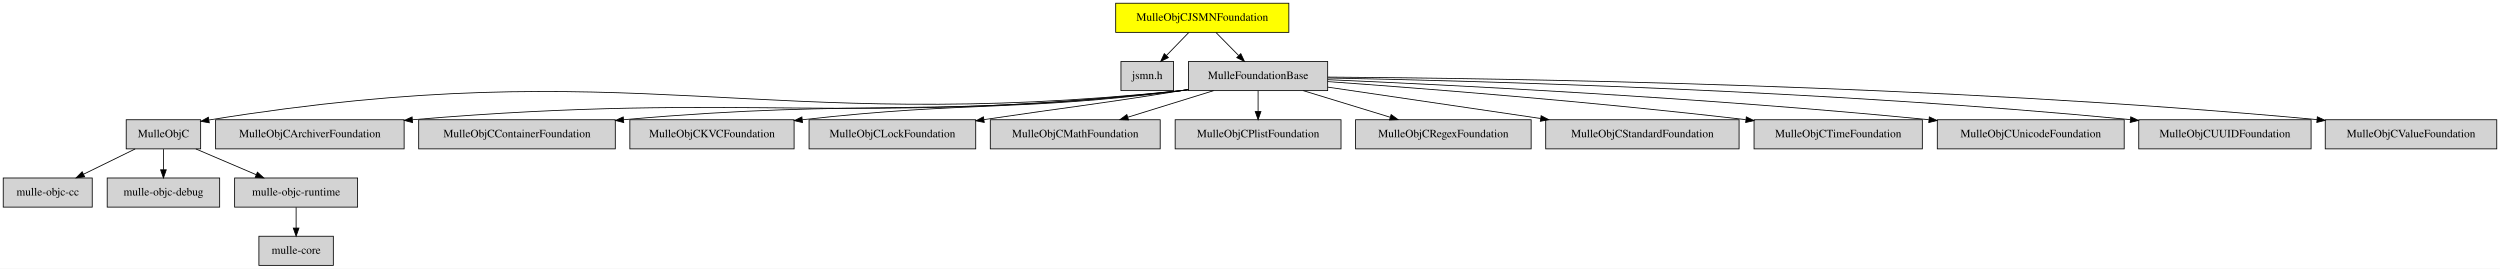
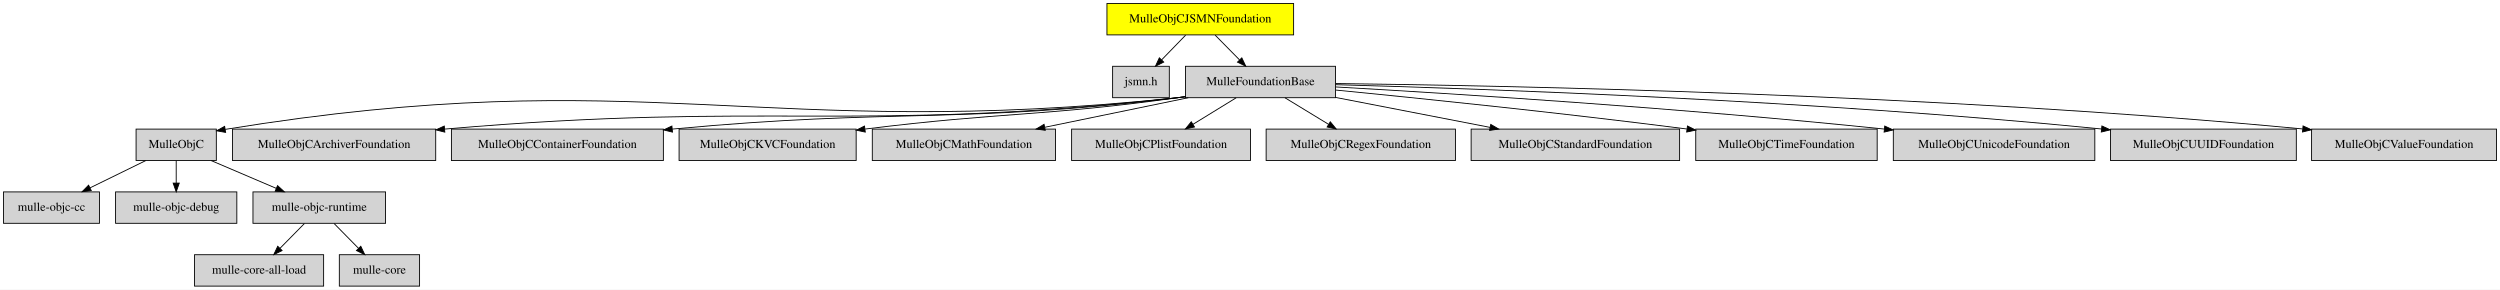
- <svg xmlns="http://www.w3.org/2000/svg" xmlns:xlink="http://www.w3.org/1999/xlink" width="3090pt" height="332pt" viewBox="0.00 0.00 3090.00 332.00">
+ <svg xmlns="http://www.w3.org/2000/svg" xmlns:xlink="http://www.w3.org/1999/xlink" width="2866pt" height="332pt" viewBox="0.00 0.00 2866.00 332.00">
  <g id="graph0" class="graph" transform="scale(1 1) rotate(0) translate(4 328)">
-     <polygon fill="white" stroke="transparent" points="-4,4 -4,-328 3086,-328 3086,4 -4,4" />
+     <polygon fill="white" stroke="transparent" points="-4,4 -4,-328 2862,-328 2862,4 -4,4" />
    <g id="node1" class="node">
-       <polygon fill="yellow" stroke="black" points="1589,-324 1375,-324 1375,-288 1589,-288 1589,-324" />
-       <text text-anchor="middle" x="1482" y="-302.3" font-family="Times,serif" font-size="14.00">MulleObjCJSMNFoundation</text>
+       <polygon fill="yellow" stroke="black" points="1479,-324 1265,-324 1265,-288 1479,-288 1479,-324" />
+       <text text-anchor="middle" x="1372" y="-302.3" font-family="Times,serif" font-size="14.00">MulleObjCJSMNFoundation</text>
    </g>
    <g id="node2" class="node">
      <g id="a_node2">
-         <a xlink:href="https://raw.githubusercontent.com/mulle-nat//jsmn" xlink:title="jsmn.h">
-           <polygon fill="lightgrey" stroke="black" points="1446.5,-252 1381.5,-252 1381.5,-216 1446.5,-216 1446.5,-252" />
-           <text text-anchor="middle" x="1414" y="-230.3" font-family="Times,serif" font-size="14.00">jsmn.h</text>
+         <a xlink:href="https://raw.githubusercontent.com/mulle-nat/jsmn" xlink:title="jsmn.h">
+           <polygon fill="lightgrey" stroke="black" points="1336.5,-252 1271.5,-252 1271.5,-216 1336.5,-216 1336.5,-252" />
+           <text text-anchor="middle" x="1304" y="-230.3" font-family="Times,serif" font-size="14.00">jsmn.h</text>
+         </a>
+       </g>
+     </g>
+     <g id="edge13" class="edge">
+       <path fill="none" stroke="black" d="M1355.19,-287.7C1346.87,-279.14 1336.69,-268.66 1327.61,-259.3" />
+       <polygon fill="black" stroke="black" points="1330.09,-256.84 1320.62,-252.1 1325.07,-261.72 1330.09,-256.84" />
+     </g>
+     <g id="node5" class="node">
+       <g id="a_node5">
+         <a xlink:href="https://github.com/MulleFoundation/MulleFoundationBase" xlink:title="MulleFoundationBase">
+           <polygon fill="lightgrey" stroke="black" points="1527,-252 1355,-252 1355,-216 1527,-216 1527,-252" />
+           <text text-anchor="middle" x="1441" y="-230.3" font-family="Times,serif" font-size="14.00">MulleFoundationBase</text>
        </a>
      </g>
    </g>
    <g id="edge14" class="edge">
-       <path fill="none" stroke="black" d="M1465.19,-287.7C1456.87,-279.14 1446.69,-268.66 1437.61,-259.3" />
-       <polygon fill="black" stroke="black" points="1440.09,-256.84 1430.62,-252.1 1435.07,-261.72 1440.09,-256.84" />
+       <path fill="none" stroke="black" d="M1389.06,-287.7C1397.5,-279.14 1407.82,-268.66 1417.04,-259.3" />
+       <polygon fill="black" stroke="black" points="1419.61,-261.68 1424.14,-252.1 1414.63,-256.77 1419.61,-261.68" />
+     </g>
+     <g id="node3" class="node">
+       <g id="a_node3">
+         <a xlink:href="https://github.com/mulle-core/mulle-core-all-load" xlink:title="mulle-core-all-load">
+           <polygon fill="lightgrey" stroke="black" points="367,-36 219,-36 219,0 367,0 367,-36" />
+           <text text-anchor="middle" x="293" y="-14.3" font-family="Times,serif" font-size="14.00">mulle-core-all-load</text>
+         </a>
+       </g>
    </g>
    <g id="node4" class="node">
      <g id="a_node4">
-         <a xlink:href="https://github.com/MulleFoundation/MulleFoundationBase" xlink:title="MulleFoundationBase">
-           <polygon fill="lightgrey" stroke="black" points="1637,-252 1465,-252 1465,-216 1637,-216 1637,-252" />
-           <text text-anchor="middle" x="1551" y="-230.3" font-family="Times,serif" font-size="14.00">MulleFoundationBase</text>
-         </a>
-       </g>
-     </g>
-     <g id="edge15" class="edge">
-       <path fill="none" stroke="black" d="M1499.06,-287.7C1507.5,-279.14 1517.82,-268.66 1527.04,-259.3" />
-       <polygon fill="black" stroke="black" points="1529.61,-261.68 1534.14,-252.1 1524.63,-256.77 1529.61,-261.68" />
-     </g>
-     <g id="node3" class="node">
-       <g id="a_node3">
        <a xlink:href="https://github.com/mulle-core/mulle-core" xlink:title="mulle-core">
-           <polygon fill="lightgrey" stroke="black" points="408,-36 316,-36 316,0 408,0 408,-36" />
-           <text text-anchor="middle" x="362" y="-14.3" font-family="Times,serif" font-size="14.00">mulle-core</text>
-         </a>
-       </g>
-     </g>
-     <g id="node5" class="node">
-       <g id="a_node5">
+           <polygon fill="lightgrey" stroke="black" points="477,-36 385,-36 385,0 477,0 477,-36" />
+           <text text-anchor="middle" x="431" y="-14.3" font-family="Times,serif" font-size="14.00">mulle-core</text>
+         </a>
+       </g>
+     </g>
+     <g id="node6" class="node">
+       <g id="a_node6">
        <a xlink:href="https://github.com/mulle-objc/MulleObjC" xlink:title="MulleObjC">
          <polygon fill="lightgrey" stroke="black" points="244,-180 152,-180 152,-144 244,-144 244,-180" />
          <text text-anchor="middle" x="198" y="-158.3" font-family="Times,serif" font-size="14.00">MulleObjC</text>
        </a>
      </g>
    </g>
    <g id="edge1" class="edge">
-       <path fill="none" stroke="black" d="M1464.87,-217.02C1461.88,-216.64 1458.92,-216.3 1456,-216 927.77,-161.13 783.27,-265.05 254.41,-179.72" />
-       <polygon fill="black" stroke="black" points="254.66,-176.22 244.22,-178.06 253.53,-183.12 254.66,-176.22" />
-     </g>
-     <g id="node6" class="node">
-       <g id="a_node6">
+       <path fill="none" stroke="black" d="M1354.86,-217.03C1351.88,-216.65 1348.92,-216.31 1346,-216 866.38,-165.45 734.89,-257.93 254.2,-179.69" />
+       <polygon fill="black" stroke="black" points="254.66,-176.22 244.23,-178.05 253.53,-183.13 254.66,-176.22" />
+     </g>
+     <g id="node7" class="node">
+       <g id="a_node7">
        <a xlink:href="https://github.com/MulleFoundation/MulleObjCArchiverFoundation@*" xlink:title="MulleObjCArchiverFoundation">
          <polygon fill="lightgrey" stroke="black" points="495.5,-180 262.5,-180 262.5,-144 495.5,-144 495.5,-180" />
          <text text-anchor="middle" x="379" y="-158.3" font-family="Times,serif" font-size="14.00">MulleObjCArchiverFoundation</text>
        </a>
      </g>
    </g>
    <g id="edge2" class="edge">
-       <path fill="none" stroke="black" d="M1464.86,-217.05C1461.88,-216.67 1458.92,-216.31 1456,-216 1038.76,-170.99 928.13,-215.61 505.69,-180" />
-       <polygon fill="black" stroke="black" points="505.92,-176.5 495.66,-179.14 505.32,-183.48 505.92,-176.5" />
-     </g>
-     <g id="node7" class="node">
-       <g id="a_node7">
+       <path fill="none" stroke="black" d="M1354.86,-217.07C1351.87,-216.68 1348.91,-216.32 1346,-216 977.41,-175.32 879.37,-212.38 505.67,-180" />
+       <polygon fill="black" stroke="black" points="505.93,-176.51 495.66,-179.12 505.31,-183.48 505.93,-176.51" />
+     </g>
+     <g id="node8" class="node">
+       <g id="a_node8">
        <a xlink:href="https://github.com/MulleFoundation/MulleObjCContainerFoundation@*" xlink:title="MulleObjCContainerFoundation">
          <polygon fill="lightgrey" stroke="black" points="756.5,-180 513.5,-180 513.5,-144 756.5,-144 756.5,-180" />
          <text text-anchor="middle" x="635" y="-158.3" font-family="Times,serif" font-size="14.00">MulleObjCContainerFoundation</text>
        </a>
      </g>
    </g>
    <g id="edge3" class="edge">
-       <path fill="none" stroke="black" d="M1464.86,-217.1C1461.87,-216.7 1458.91,-216.34 1456,-216 1154.21,-181.26 1073.55,-207.21 766.72,-180.01" />
-       <polygon fill="black" stroke="black" points="766.92,-176.52 756.65,-179.11 766.29,-183.49 766.92,-176.52" />
-     </g>
-     <g id="node8" class="node">
-       <g id="a_node8">
+       <path fill="none" stroke="black" d="M1354.85,-217.14C1351.87,-216.73 1348.91,-216.35 1346,-216 1092.82,-185.59 1024.81,-204.15 766.7,-180.02" />
+       <polygon fill="black" stroke="black" points="766.93,-176.53 756.65,-179.07 766.27,-183.5 766.93,-176.53" />
+     </g>
+     <g id="node9" class="node">
+       <g id="a_node9">
        <a xlink:href="https://github.com/MulleFoundation/MulleObjCKVCFoundation@*" xlink:title="MulleObjCKVCFoundation">
          <polygon fill="lightgrey" stroke="black" points="977.5,-180 774.5,-180 774.5,-144 977.5,-144 977.5,-180" />
          <text text-anchor="middle" x="876" y="-158.3" font-family="Times,serif" font-size="14.00">MulleObjCKVCFoundation</text>
        </a>
      </g>
    </g>
    <g id="edge4" class="edge">
-       <path fill="none" stroke="black" d="M1464.84,-217.19C1461.86,-216.77 1458.91,-216.37 1456,-216 1251.86,-189.97 1196.42,-203.4 987.64,-180.01" />
-       <polygon fill="black" stroke="black" points="987.91,-176.52 977.58,-178.87 987.12,-183.48 987.91,-176.52" />
-     </g>
-     <g id="node9" class="node">
-       <g id="a_node9">
-         <a xlink:href="https://github.com/MulleFoundation/MulleObjCLockFoundation@*" xlink:title="MulleObjCLockFoundation">
-           <polygon fill="lightgrey" stroke="black" points="1202,-180 996,-180 996,-144 1202,-144 1202,-180" />
-           <text text-anchor="middle" x="1099" y="-158.3" font-family="Times,serif" font-size="14.00">MulleObjCLockFoundation</text>
-         </a>
-       </g>
-     </g>
-     <g id="edge5" class="edge">
-       <path fill="none" stroke="black" d="M1464.81,-217.46C1461.84,-216.96 1458.89,-216.47 1456,-216 1350.56,-198.82 1321.53,-196.39 1212.25,-180.18" />
-       <polygon fill="black" stroke="black" points="1212.54,-176.68 1202.13,-178.67 1211.51,-183.61 1212.54,-176.68" />
+       <path fill="none" stroke="black" d="M1354.83,-217.28C1351.86,-216.83 1348.9,-216.4 1346,-216 1190.44,-194.31 1147.82,-199.9 987.8,-180.06" />
+       <polygon fill="black" stroke="black" points="987.95,-176.55 977.59,-178.78 987.08,-183.49 987.95,-176.55" />
    </g>
    <g id="node10" class="node">
      <g id="a_node10">
        <a xlink:href="https://github.com/MulleFoundation/MulleObjCMathFoundation@*" xlink:title="MulleObjCMathFoundation">
-           <polygon fill="lightgrey" stroke="black" points="1430,-180 1220,-180 1220,-144 1430,-144 1430,-180" />
-           <text text-anchor="middle" x="1325" y="-158.3" font-family="Times,serif" font-size="14.00">MulleObjCMathFoundation</text>
-         </a>
-       </g>
-     </g>
-     <g id="edge6" class="edge">
-       <path fill="none" stroke="black" d="M1496,-215.97C1464.01,-206.06 1423.52,-193.51 1389.96,-183.12" />
-       <polygon fill="black" stroke="black" points="1390.83,-179.73 1380.24,-180.11 1388.76,-186.41 1390.83,-179.73" />
+           <polygon fill="lightgrey" stroke="black" points="1206,-180 996,-180 996,-144 1206,-144 1206,-180" />
+           <text text-anchor="middle" x="1101" y="-158.3" font-family="Times,serif" font-size="14.00">MulleObjCMathFoundation</text>
+         </a>
+       </g>
+     </g>
+     <g id="edge5" class="edge">
+       <path fill="none" stroke="black" d="M1358.26,-215.97C1308.6,-205.74 1245.3,-192.71 1193.92,-182.13" />
+       <polygon fill="black" stroke="black" points="1194.31,-178.64 1183.81,-180.05 1192.9,-185.49 1194.31,-178.64" />
    </g>
    <g id="node11" class="node">
      <g id="a_node11">
        <a xlink:href="https://github.com/MulleFoundation/MulleObjCPlistFoundation@*" xlink:title="MulleObjCPlistFoundation">
-           <polygon fill="lightgrey" stroke="black" points="1653.5,-180 1448.5,-180 1448.5,-144 1653.5,-144 1653.5,-180" />
-           <text text-anchor="middle" x="1551" y="-158.3" font-family="Times,serif" font-size="14.00">MulleObjCPlistFoundation</text>
-         </a>
-       </g>
-     </g>
-     <g id="edge7" class="edge">
-       <path fill="none" stroke="black" d="M1551,-215.7C1551,-207.98 1551,-198.71 1551,-190.11" />
-       <polygon fill="black" stroke="black" points="1554.5,-190.1 1551,-180.1 1547.5,-190.1 1554.5,-190.1" />
+           <polygon fill="lightgrey" stroke="black" points="1429.5,-180 1224.5,-180 1224.5,-144 1429.5,-144 1429.5,-180" />
+           <text text-anchor="middle" x="1327" y="-158.3" font-family="Times,serif" font-size="14.00">MulleObjCPlistFoundation</text>
+         </a>
+       </g>
+     </g>
+     <g id="edge6" class="edge">
+       <path fill="none" stroke="black" d="M1413.11,-215.88C1398.21,-206.72 1379.67,-195.34 1363.62,-185.48" />
+       <polygon fill="black" stroke="black" points="1365.35,-182.44 1354.99,-180.19 1361.69,-188.41 1365.35,-182.44" />
    </g>
    <g id="node12" class="node">
      <g id="a_node12">
-         <a xlink:href="https://github.com/MulleFoundation/MulleObjCRegexFoundation" xlink:title="MulleObjCRegexFoundation">
-           <polygon fill="lightgrey" stroke="black" points="1888.5,-180 1671.5,-180 1671.5,-144 1888.5,-144 1888.5,-180" />
-           <text text-anchor="middle" x="1780" y="-158.3" font-family="Times,serif" font-size="14.00">MulleObjCRegexFoundation</text>
-         </a>
-       </g>
-     </g>
-     <g id="edge8" class="edge">
-       <path fill="none" stroke="black" d="M1606.73,-215.97C1639.14,-206.06 1680.18,-193.51 1714.18,-183.12" />
-       <polygon fill="black" stroke="black" points="1715.48,-186.38 1724.02,-180.11 1713.44,-179.69 1715.48,-186.38" />
+         <a xlink:href="https://github.com/MulleFoundation/MulleObjCRegexFoundation@*" xlink:title="MulleObjCRegexFoundation">
+           <polygon fill="lightgrey" stroke="black" points="1664.5,-180 1447.5,-180 1447.5,-144 1664.5,-144 1664.5,-180" />
+           <text text-anchor="middle" x="1556" y="-158.3" font-family="Times,serif" font-size="14.00">MulleObjCRegexFoundation</text>
+         </a>
+       </g>
+     </g>
+     <g id="edge7" class="edge">
+       <path fill="none" stroke="black" d="M1469.13,-215.88C1484.17,-206.72 1502.87,-195.34 1519.06,-185.48" />
+       <polygon fill="black" stroke="black" points="1521.04,-188.38 1527.76,-180.19 1517.4,-182.4 1521.04,-188.38" />
    </g>
    <g id="node13" class="node">
      <g id="a_node13">
        <a xlink:href="https://github.com/MulleFoundation/MulleObjCStandardFoundation@*" xlink:title="MulleObjCStandardFoundation">
-           <polygon fill="lightgrey" stroke="black" points="2145.5,-180 1906.5,-180 1906.5,-144 2145.5,-144 2145.5,-180" />
-           <text text-anchor="middle" x="2026" y="-158.3" font-family="Times,serif" font-size="14.00">MulleObjCStandardFoundation</text>
-         </a>
-       </g>
-     </g>
-     <g id="edge9" class="edge">
-       <path fill="none" stroke="black" d="M1637.02,-220.32C1710.49,-209.5 1817.17,-193.78 1900.23,-181.54" />
-       <polygon fill="black" stroke="black" points="1900.85,-184.98 1910.23,-180.06 1899.83,-178.06 1900.85,-184.98" />
+           <polygon fill="lightgrey" stroke="black" points="1921.5,-180 1682.5,-180 1682.5,-144 1921.5,-144 1921.5,-180" />
+           <text text-anchor="middle" x="1802" y="-158.3" font-family="Times,serif" font-size="14.00">MulleObjCStandardFoundation</text>
+         </a>
+       </g>
+     </g>
+     <g id="edge8" class="edge">
+       <path fill="none" stroke="black" d="M1527.01,-216.32C1580.33,-205.98 1648.96,-192.68 1704.32,-181.94" />
+       <polygon fill="black" stroke="black" points="1704.99,-185.38 1714.14,-180.04 1703.66,-178.5 1704.99,-185.38" />
    </g>
    <g id="node14" class="node">
      <g id="a_node14">
        <a xlink:href="https://github.com/MulleFoundation/MulleObjCTimeFoundation@*" xlink:title="MulleObjCTimeFoundation">
-           <polygon fill="lightgrey" stroke="black" points="2372,-180 2164,-180 2164,-144 2372,-144 2372,-180" />
-           <text text-anchor="middle" x="2268" y="-158.3" font-family="Times,serif" font-size="14.00">MulleObjCTimeFoundation</text>
-         </a>
-       </g>
-     </g>
-     <g id="edge10" class="edge">
-       <path fill="none" stroke="black" d="M1637.19,-227.12C1752.47,-218.88 1963.45,-202.48 2153.78,-180.1" />
-       <polygon fill="black" stroke="black" points="2154.46,-183.55 2163.97,-178.9 2153.63,-176.6 2154.46,-183.55" />
+           <polygon fill="lightgrey" stroke="black" points="2148,-180 1940,-180 1940,-144 2148,-144 2148,-180" />
+           <text text-anchor="middle" x="2044" y="-158.3" font-family="Times,serif" font-size="14.00">MulleObjCTimeFoundation</text>
+         </a>
+       </g>
+     </g>
+     <g id="edge9" class="edge">
+       <path fill="none" stroke="black" d="M1527.43,-224.75C1623.23,-215.35 1782.56,-198.99 1929.83,-180.12" />
+       <polygon fill="black" stroke="black" points="1930.49,-183.57 1939.97,-178.82 1929.6,-176.62 1930.49,-183.57" />
    </g>
    <g id="node15" class="node">
      <g id="a_node15">
        <a xlink:href="https://github.com/MulleFoundation/MulleObjCUnicodeFoundation@*" xlink:title="MulleObjCUnicodeFoundation">
-           <polygon fill="lightgrey" stroke="black" points="2621.5,-180 2390.5,-180 2390.5,-144 2621.5,-144 2621.5,-180" />
-           <text text-anchor="middle" x="2506" y="-158.3" font-family="Times,serif" font-size="14.00">MulleObjCUnicodeFoundation</text>
-         </a>
-       </g>
-     </g>
-     <g id="edge11" class="edge">
-       <path fill="none" stroke="black" d="M1637.2,-229.53C1786.33,-223.07 2102.33,-207.42 2379.98,-180.06" />
-       <polygon fill="black" stroke="black" points="2380.65,-183.51 2390.26,-179.04 2379.96,-176.54 2380.65,-183.51" />
+           <polygon fill="lightgrey" stroke="black" points="2397.5,-180 2166.5,-180 2166.5,-144 2397.5,-144 2397.5,-180" />
+           <text text-anchor="middle" x="2282" y="-158.3" font-family="Times,serif" font-size="14.00">MulleObjCUnicodeFoundation</text>
+         </a>
+       </g>
+     </g>
+     <g id="edge10" class="edge">
+       <path fill="none" stroke="black" d="M1527.12,-228.33C1659.84,-220.77 1922.57,-204.28 2156.21,-180.04" />
+       <polygon fill="black" stroke="black" points="2156.67,-183.51 2166.26,-179 2155.95,-176.55 2156.67,-183.51" />
    </g>
    <g id="node16" class="node">
      <g id="a_node16">
        <a xlink:href="https://github.com/MulleFoundation/MulleObjCUUIDFoundation@*" xlink:title="MulleObjCUUIDFoundation">
-           <polygon fill="lightgrey" stroke="black" points="2852.5,-180 2639.5,-180 2639.5,-144 2852.5,-144 2852.5,-180" />
-           <text text-anchor="middle" x="2746" y="-158.3" font-family="Times,serif" font-size="14.00">MulleObjCUUIDFoundation</text>
-         </a>
-       </g>
-     </g>
-     <g id="edge12" class="edge">
-       <path fill="none" stroke="black" d="M1637.31,-231.63C1819.02,-228.11 2254.52,-216.41 2629,-180.14" />
-       <polygon fill="black" stroke="black" points="2629.61,-183.6 2639.23,-179.15 2628.93,-176.63 2629.61,-183.6" />
+           <polygon fill="lightgrey" stroke="black" points="2628.5,-180 2415.5,-180 2415.5,-144 2628.5,-144 2628.5,-180" />
+           <text text-anchor="middle" x="2522" y="-158.3" font-family="Times,serif" font-size="14.00">MulleObjCUUIDFoundation</text>
+         </a>
+       </g>
+     </g>
+     <g id="edge11" class="edge">
+       <path fill="none" stroke="black" d="M1527.14,-230.93C1694.48,-226.33 2075.31,-213.02 2404.99,-180.15" />
+       <polygon fill="black" stroke="black" points="2405.62,-183.61 2415.22,-179.13 2404.92,-176.64 2405.62,-183.61" />
    </g>
    <g id="node17" class="node">
      <g id="a_node17">
        <a xlink:href="https://github.com/MulleFoundation/MulleObjCValueFoundation@*" xlink:title="MulleObjCValueFoundation">
-           <polygon fill="lightgrey" stroke="black" points="3082,-180 2870,-180 2870,-144 3082,-144 3082,-180" />
-           <text text-anchor="middle" x="2976" y="-158.3" font-family="Times,serif" font-size="14.00">MulleObjCValueFoundation</text>
-         </a>
-       </g>
-     </g>
-     <g id="edge13" class="edge">
-       <path fill="none" stroke="black" d="M1637.11,-232.72C1845.54,-231.35 2393.8,-223.61 2859.89,-180.15" />
-       <polygon fill="black" stroke="black" points="2860.22,-183.63 2869.85,-179.21 2859.57,-176.66 2860.22,-183.63" />
+           <polygon fill="lightgrey" stroke="black" points="2858,-180 2646,-180 2646,-144 2858,-144 2858,-180" />
+           <text text-anchor="middle" x="2752" y="-158.3" font-family="Times,serif" font-size="14.00">MulleObjCValueFoundation</text>
+         </a>
+       </g>
+     </g>
+     <g id="edge12" class="edge">
+       <path fill="none" stroke="black" d="M1527.22,-232.25C1722.78,-229.88 2215.1,-220.17 2635.62,-180.18" />
+       <polygon fill="black" stroke="black" points="2636.23,-183.64 2645.85,-179.2 2635.56,-176.67 2636.23,-183.64" />
    </g>
    <g id="node18" class="node">
      <g id="a_node18">
        <a xlink:href="https://github.com/mulle-cc/mulle-objc-cc" xlink:title="mulle-objc-cc">
          <polygon fill="lightgrey" stroke="black" points="110,-108 0,-108 0,-72 110,-72 110,-108" />
          <text text-anchor="middle" x="55" y="-86.3" font-family="Times,serif" font-size="14.00">mulle-objc-cc</text>
        </a>
      </g>
    </g>
-     <g id="edge16" class="edge">
+     <g id="edge15" class="edge">
      <path fill="none" stroke="black" d="M163.02,-143.88C143.8,-134.47 119.77,-122.71 99.26,-112.67" />
      <polygon fill="black" stroke="black" points="100.64,-109.44 90.12,-108.19 97.56,-115.73 100.64,-109.44" />
    </g>
    <g id="node19" class="node">
      <g id="a_node19">
        <a xlink:href="https://github.com/mulle-objc/mulle-objc-debug" xlink:title="mulle-objc-debug">
          <polygon fill="lightgrey" stroke="black" points="267.5,-108 128.5,-108 128.5,-72 267.5,-72 267.5,-108" />
          <text text-anchor="middle" x="198" y="-86.3" font-family="Times,serif" font-size="14.00">mulle-objc-debug</text>
        </a>
      </g>
    </g>
-     <g id="edge17" class="edge">
+     <g id="edge16" class="edge">
      <path fill="none" stroke="black" d="M198,-143.7C198,-135.98 198,-126.71 198,-118.11" />
      <polygon fill="black" stroke="black" points="201.5,-118.1 198,-108.1 194.5,-118.1 201.5,-118.1" />
    </g>
    <g id="node20" class="node">
      <g id="a_node20">
        <a xlink:href="https://github.com/mulle-objc/mulle-objc-runtime" xlink:title="mulle-objc-runtime">
          <polygon fill="lightgrey" stroke="black" points="438,-108 286,-108 286,-72 438,-72 438,-108" />
          <text text-anchor="middle" x="362" y="-86.3" font-family="Times,serif" font-size="14.00">mulle-objc-runtime</text>
        </a>
      </g>
    </g>
-     <g id="edge18" class="edge">
+     <g id="edge17" class="edge">
      <path fill="none" stroke="black" d="M238.12,-143.88C260.64,-134.26 288.92,-122.19 312.77,-112.01" />
      <polygon fill="black" stroke="black" points="314.19,-115.21 322.01,-108.07 311.44,-108.77 314.19,-115.21" />
    </g>
    <g id="edge19" class="edge">
-       <path fill="none" stroke="black" d="M362,-71.7C362,-63.98 362,-54.71 362,-46.11" />
-       <polygon fill="black" stroke="black" points="365.5,-46.1 362,-36.1 358.5,-46.1 365.5,-46.1" />
+       <path fill="none" stroke="black" d="M344.94,-71.7C336.5,-63.14 326.18,-52.66 316.96,-43.3" />
+       <polygon fill="black" stroke="black" points="319.37,-40.77 309.86,-36.1 314.39,-45.68 319.37,-40.77" />
+     </g>
+     <g id="edge18" class="edge">
+       <path fill="none" stroke="black" d="M379.06,-71.7C387.5,-63.14 397.82,-52.66 407.04,-43.3" />
+       <polygon fill="black" stroke="black" points="409.61,-45.68 414.14,-36.1 404.63,-40.77 409.61,-45.68" />
    </g>
  </g>
</svg>
